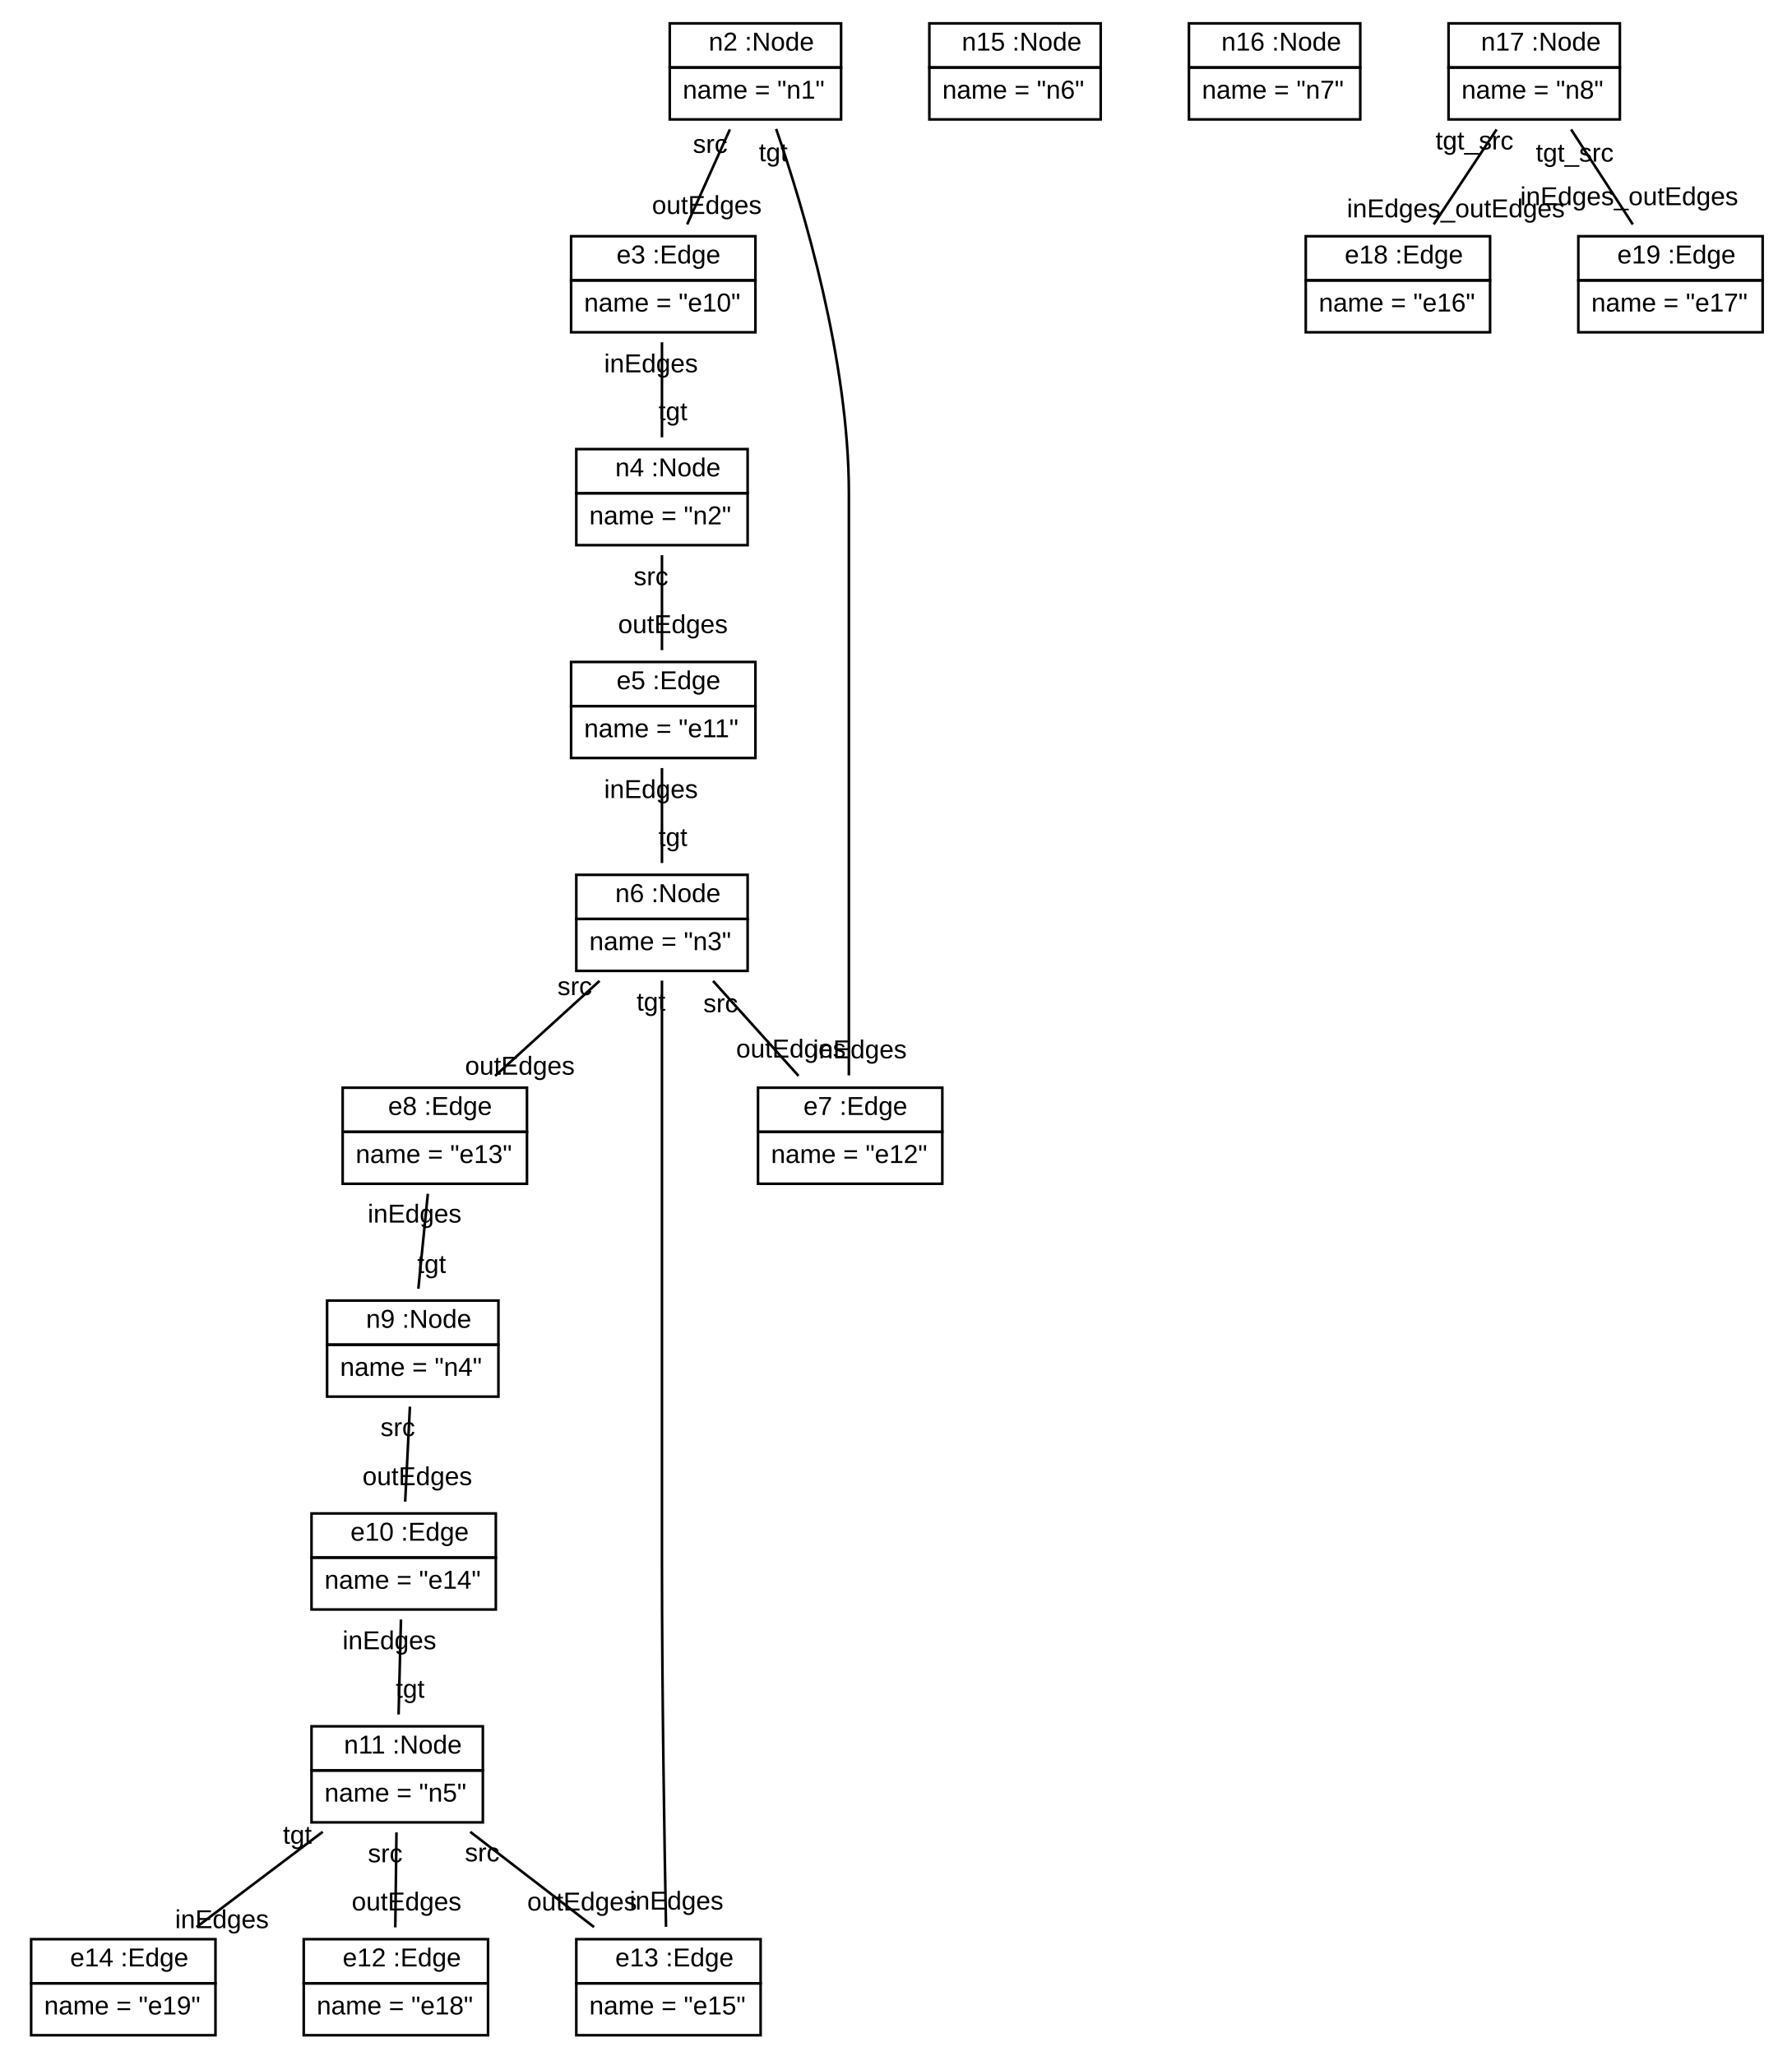
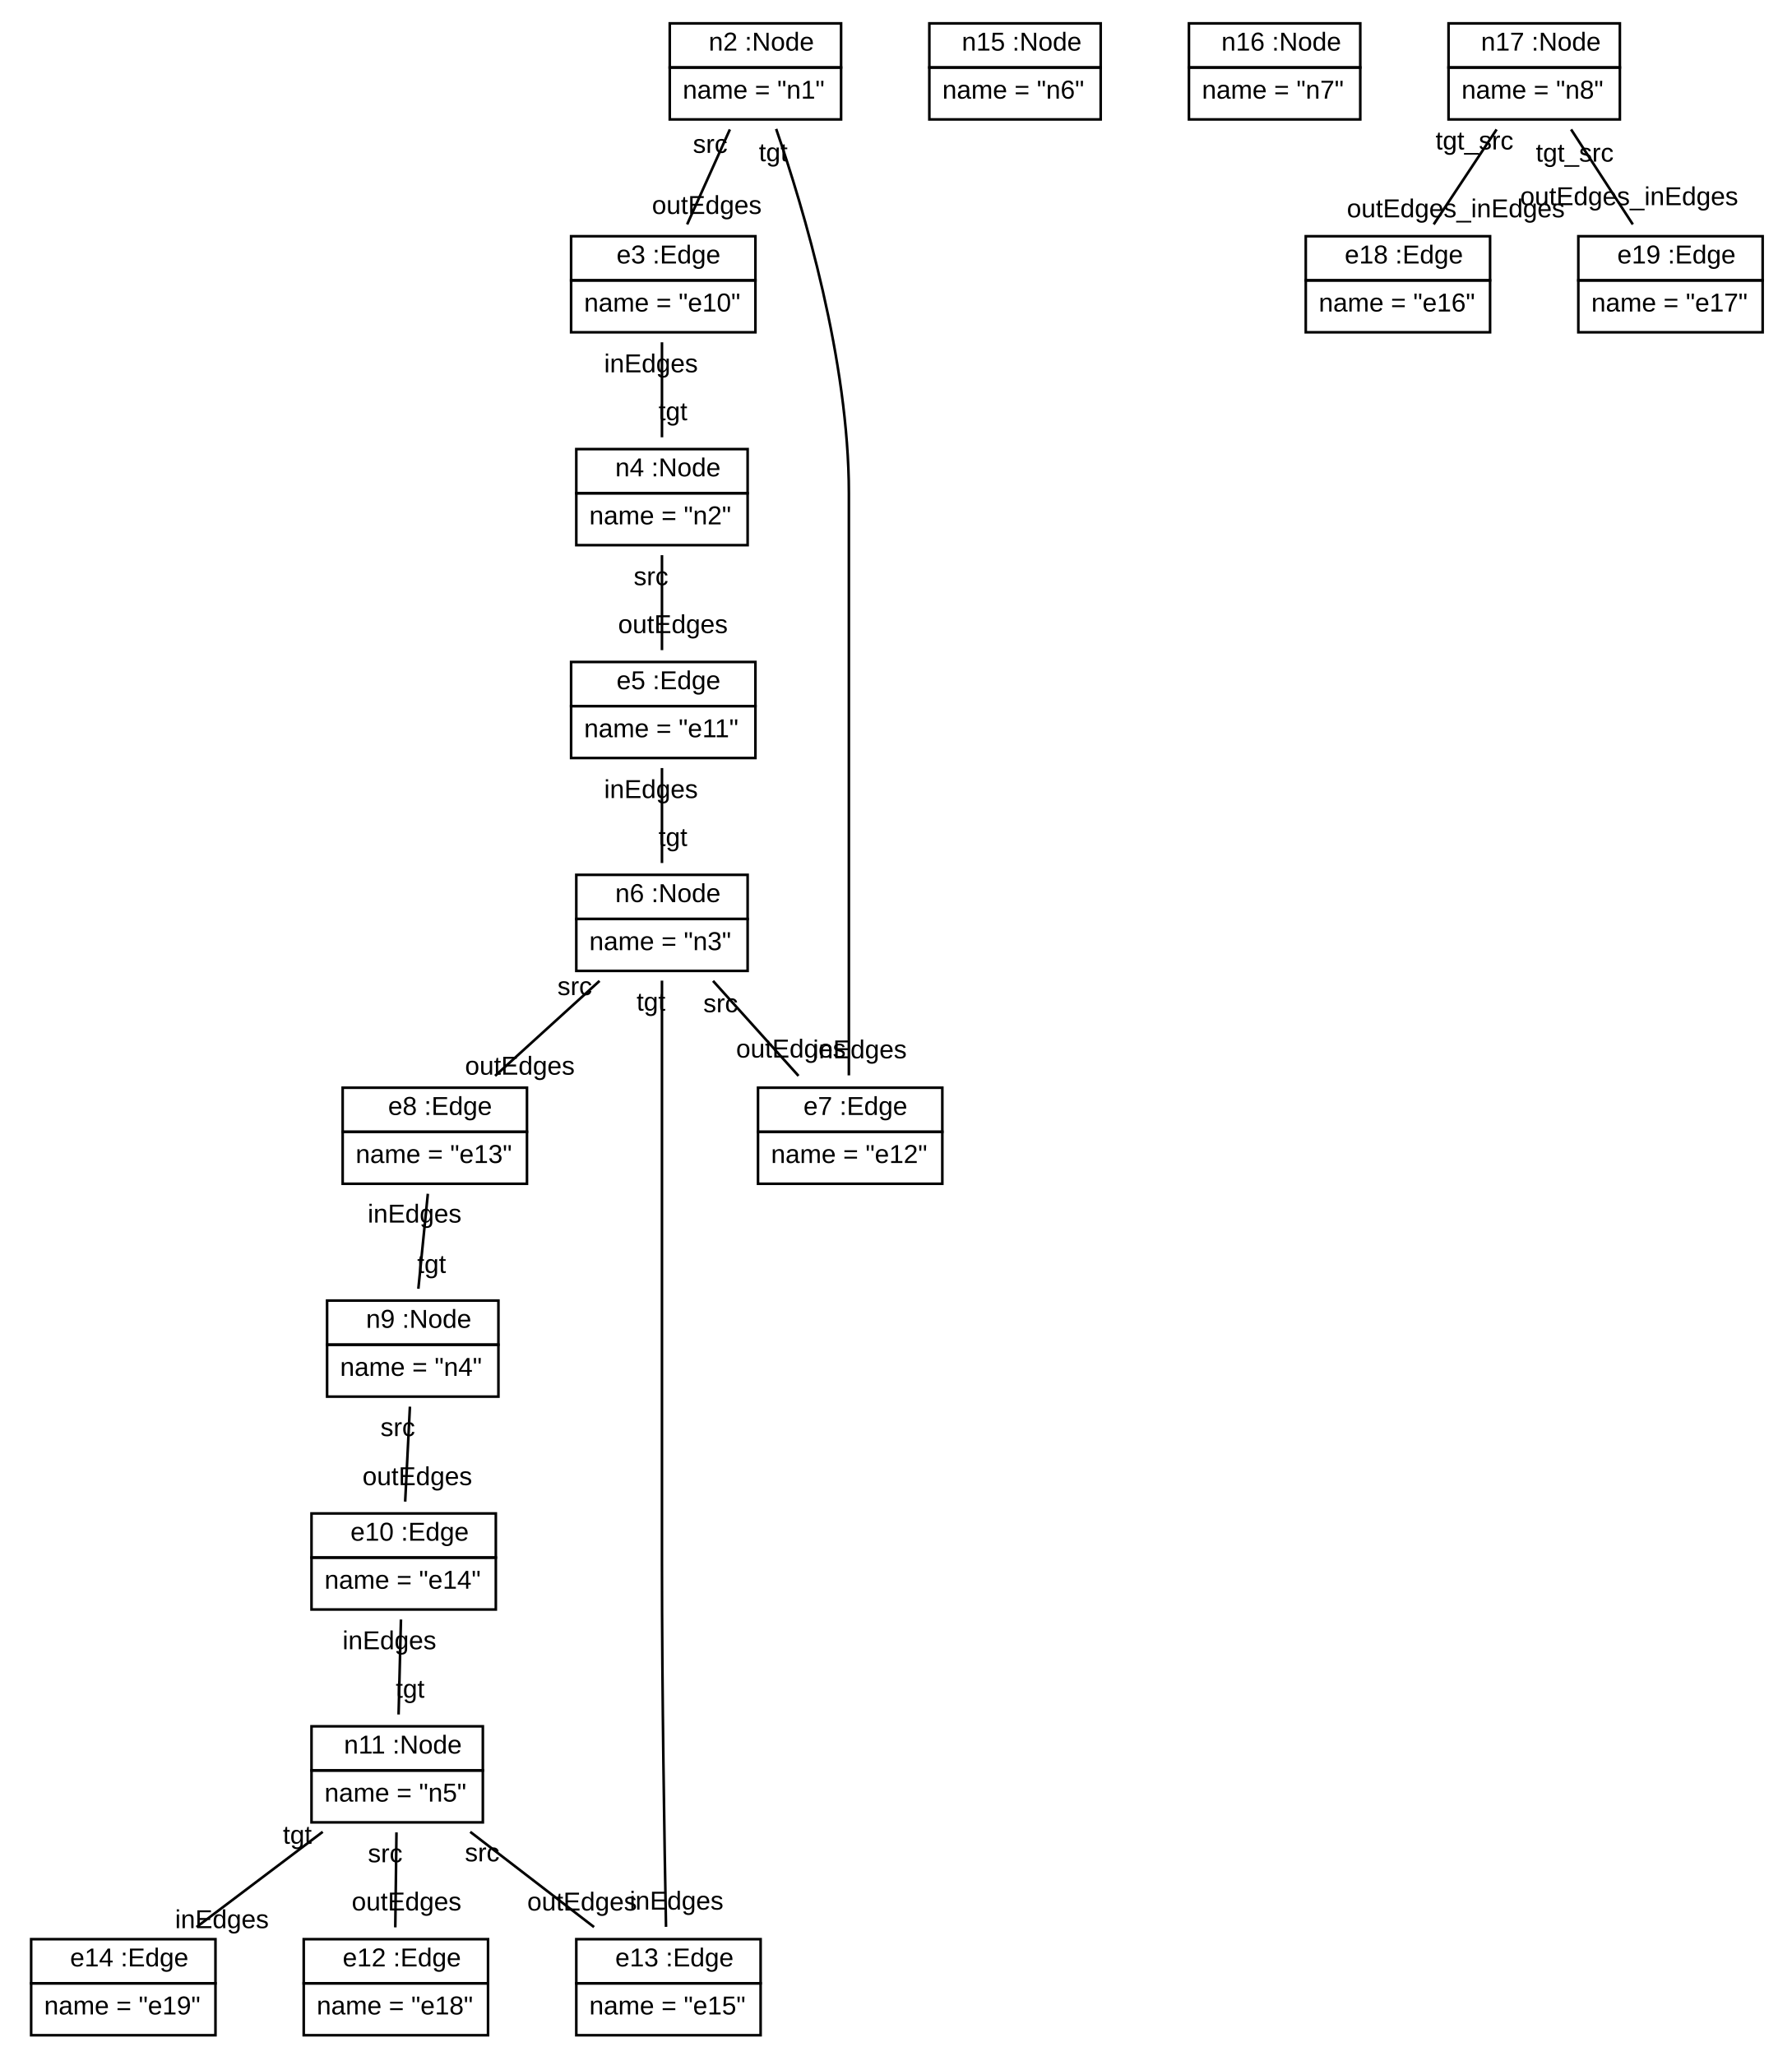
<svg xmlns="http://www.w3.org/2000/svg" xmlns:xlink="http://www.w3.org/1999/xlink" width="690pt" height="792pt" viewBox="0.00 0.00 690.00 792.00">
  <g id="graph1" class="graph" transform="scale(1 1) rotate(0) translate(4 788)">
    <polygon fill="white" stroke="white" points="-4,5 -4,-788 687,-788 687,5 -4,5" />
    <g id="node1" class="node">
      <a xlink:href="../examples/org/sdmlib/examples/helloworld/model/Node.java" xlink:title="&lt;TABLE&gt;">
        <polygon fill="none" stroke="black" points="254,-762 254,-779 320,-779 320,-762 254,-762" />
        <text text-anchor="start" x="265" y="-768.5" font-family="Arial" font-size="10.00"> </text>
        <text text-anchor="start" x="269" y="-768.5" font-family="Arial" font-size="10.00">n2 :Node</text>
      </a>
      <polygon fill="none" stroke="black" points="254,-742 254,-762 320,-762 320,-742 254,-742" />
      <text text-anchor="start" x="259" y="-750" font-family="Arial" font-size="10.00">name = "n1"</text>
    </g>
    <g id="node2" class="node">
      <a xlink:href="../examples/org/sdmlib/examples/helloworld/model/Edge.java" xlink:title="&lt;TABLE&gt;">
        <polygon fill="none" stroke="black" points="216,-680 216,-697 287,-697 287,-680 216,-680" />
        <text text-anchor="start" x="229.5" y="-686.5" font-family="Arial" font-size="10.00"> </text>
        <text text-anchor="start" x="233.5" y="-686.5" font-family="Arial" font-size="10.00">e3 :Edge</text>
      </a>
      <polygon fill="none" stroke="black" points="216,-660 216,-680 287,-680 287,-660 216,-660" />
      <text text-anchor="start" x="221" y="-668" font-family="Arial" font-size="10.00">name = "e10"</text>
    </g>
-     <g id="edge4" class="edge">
+     <g id="edge2" class="edge">
      <path fill="none" stroke="black" d="M277.163,-738.14C272.042,-726.759 265.802,-712.893 260.701,-701.557" />
      <text text-anchor="middle" x="268.274" y="-705.587" font-family="Arial" font-size="10.00">outEdges</text>
      <text text-anchor="middle" x="269.59" y="-729.109" font-family="Arial" font-size="10.00">src</text>
    </g>
    <g id="node6" class="node">
      <a xlink:href="../examples/org/sdmlib/examples/helloworld/model/Edge.java" xlink:title="&lt;TABLE&gt;">
        <polygon fill="none" stroke="black" points="288,-352 288,-369 359,-369 359,-352 288,-352" />
        <text text-anchor="start" x="301.5" y="-358.5" font-family="Arial" font-size="10.00"> </text>
        <text text-anchor="start" x="305.5" y="-358.5" font-family="Arial" font-size="10.00">e7 :Edge</text>
      </a>
      <polygon fill="none" stroke="black" points="288,-332 288,-352 359,-352 359,-332 288,-332" />
      <text text-anchor="start" x="293" y="-340" font-family="Arial" font-size="10.00">name = "e12"</text>
    </g>
-     <g id="edge2" class="edge">
+     <g id="edge4" class="edge">
      <path fill="none" stroke="black" d="M294.99,-738.33C305.595,-707.571 323,-649.284 323,-598 323,-598 323,-598 323,-514 323,-463.797 323,-404.843 323,-373.749" />
      <text text-anchor="middle" x="327.226" y="-380.312" font-family="Arial" font-size="10.00">inEdges</text>
      <text text-anchor="middle" x="293.866" y="-725.893" font-family="Arial" font-size="10.00">tgt</text>
    </g>
    <g id="node3" class="node">
      <a xlink:href="../examples/org/sdmlib/examples/helloworld/model/Node.java" xlink:title="&lt;TABLE&gt;">
        <polygon fill="none" stroke="black" points="218,-598 218,-615 284,-615 284,-598 218,-598" />
        <text text-anchor="start" x="229" y="-604.5" font-family="Arial" font-size="10.00"> </text>
        <text text-anchor="start" x="233" y="-604.5" font-family="Arial" font-size="10.00">n4 :Node</text>
      </a>
      <polygon fill="none" stroke="black" points="218,-578 218,-598 284,-598 284,-578 218,-578" />
      <text text-anchor="start" x="223" y="-586" font-family="Arial" font-size="10.00">name = "n2"</text>
    </g>
    <g id="edge6" class="edge">
      <path fill="none" stroke="black" d="M251,-656.14C251,-644.759 251,-630.893 251,-619.557" />
      <text text-anchor="middle" x="255.226" y="-626.12" font-family="Arial" font-size="10.00">tgt</text>
      <text text-anchor="middle" x="246.774" y="-644.577" font-family="Arial" font-size="10.00">inEdges</text>
    </g>
    <g id="node4" class="node">
      <a xlink:href="../examples/org/sdmlib/examples/helloworld/model/Edge.java" xlink:title="&lt;TABLE&gt;">
        <polygon fill="none" stroke="black" points="216,-516 216,-533 287,-533 287,-516 216,-516" />
        <text text-anchor="start" x="229.5" y="-522.5" font-family="Arial" font-size="10.00"> </text>
        <text text-anchor="start" x="233.5" y="-522.5" font-family="Arial" font-size="10.00">e5 :Edge</text>
      </a>
      <polygon fill="none" stroke="black" points="216,-496 216,-516 287,-516 287,-496 216,-496" />
      <text text-anchor="start" x="221" y="-504" font-family="Arial" font-size="10.00">name = "e11"</text>
    </g>
    <g id="edge8" class="edge">
      <path fill="none" stroke="black" d="M251,-574.14C251,-562.759 251,-548.893 251,-537.557" />
      <text text-anchor="middle" x="255.226" y="-544.12" font-family="Arial" font-size="10.00">outEdges</text>
      <text text-anchor="middle" x="246.774" y="-562.577" font-family="Arial" font-size="10.00">src</text>
    </g>
    <g id="node5" class="node">
      <a xlink:href="../examples/org/sdmlib/examples/helloworld/model/Node.java" xlink:title="&lt;TABLE&gt;">
        <polygon fill="none" stroke="black" points="218,-434 218,-451 284,-451 284,-434 218,-434" />
        <text text-anchor="start" x="229" y="-440.5" font-family="Arial" font-size="10.00"> </text>
        <text text-anchor="start" x="233" y="-440.5" font-family="Arial" font-size="10.00">n6 :Node</text>
      </a>
      <polygon fill="none" stroke="black" points="218,-414 218,-434 284,-434 284,-414 218,-414" />
      <text text-anchor="start" x="223" y="-422" font-family="Arial" font-size="10.00">name = "n3"</text>
    </g>
    <g id="edge10" class="edge">
      <path fill="none" stroke="black" d="M251,-492.14C251,-480.759 251,-466.893 251,-455.557" />
      <text text-anchor="middle" x="255.226" y="-462.12" font-family="Arial" font-size="10.00">tgt</text>
      <text text-anchor="middle" x="246.774" y="-480.577" font-family="Arial" font-size="10.00">inEdges</text>
    </g>
-     <g id="edge14" class="edge">
+     <g id="edge12" class="edge">
      <path fill="none" stroke="black" d="M270.674,-410.14C280.917,-398.759 293.396,-384.893 303.599,-373.557" />
      <text text-anchor="middle" x="300.677" y="-380.621" font-family="Arial" font-size="10.00">outEdges</text>
      <text text-anchor="middle" x="273.596" y="-398.076" font-family="Arial" font-size="10.00">src</text>
    </g>
    <g id="node7" class="node">
      <a xlink:href="../examples/org/sdmlib/examples/helloworld/model/Edge.java" xlink:title="&lt;TABLE&gt;">
        <polygon fill="none" stroke="black" points="128,-352 128,-369 199,-369 199,-352 128,-352" />
        <text text-anchor="start" x="141.5" y="-358.5" font-family="Arial" font-size="10.00"> </text>
        <text text-anchor="start" x="145.5" y="-358.5" font-family="Arial" font-size="10.00">e8 :Edge</text>
      </a>
      <polygon fill="none" stroke="black" points="128,-332 128,-352 199,-352 199,-332 128,-332" />
      <text text-anchor="start" x="133" y="-340" font-family="Arial" font-size="10.00">name = "e13"</text>
    </g>
-     <g id="edge16" class="edge">
+     <g id="edge14" class="edge">
      <path fill="none" stroke="black" d="M226.954,-410.14C214.435,-398.759 199.182,-384.893 186.713,-373.557" />
      <text text-anchor="middle" x="196.262" y="-374.026" font-family="Arial" font-size="10.00">outEdges</text>
      <text text-anchor="middle" x="217.405" y="-404.67" font-family="Arial" font-size="10.00">src</text>
    </g>
    <g id="node12" class="node">
      <a xlink:href="../examples/org/sdmlib/examples/helloworld/model/Edge.java" xlink:title="&lt;TABLE&gt;">
        <polygon fill="none" stroke="black" points="218,-24 218,-41 289,-41 289,-24 218,-24" />
        <text text-anchor="start" x="229" y="-30.5" font-family="Arial" font-size="10.00"> </text>
        <text text-anchor="start" x="233" y="-30.5" font-family="Arial" font-size="10.00">e13 :Edge</text>
      </a>
      <polygon fill="none" stroke="black" points="218,-4 218,-24 289,-24 289,-4 218,-4" />
      <text text-anchor="start" x="223" y="-12" font-family="Arial" font-size="10.00">name = "e15"</text>
    </g>
-     <g id="edge12" class="edge">
+     <g id="edge16" class="edge">
      <path fill="none" stroke="black" d="M251,-410.251C251,-379.157 251,-320.203 251,-270 251,-270 251,-270 251,-186 251,-135.793 251.972,-76.84 252.561,-45.748" />
      <text text-anchor="middle" x="256.619" y="-52.387" font-family="Arial" font-size="10.00">inEdges</text>
      <text text-anchor="middle" x="246.774" y="-398.688" font-family="Arial" font-size="10.00">tgt</text>
    </g>
    <g id="node8" class="node">
      <a xlink:href="../examples/org/sdmlib/examples/helloworld/model/Node.java" xlink:title="&lt;TABLE&gt;">
        <polygon fill="none" stroke="black" points="122,-270 122,-287 188,-287 188,-270 122,-270" />
        <text text-anchor="start" x="133" y="-276.5" font-family="Arial" font-size="10.00"> </text>
        <text text-anchor="start" x="137" y="-276.5" font-family="Arial" font-size="10.00">n9 :Node</text>
      </a>
      <polygon fill="none" stroke="black" points="122,-250 122,-270 188,-270 188,-250 122,-250" />
      <text text-anchor="start" x="127" y="-258" font-family="Arial" font-size="10.00">name = "n4"</text>
    </g>
    <g id="edge18" class="edge">
      <path fill="none" stroke="black" d="M160.814,-328.14C159.676,-316.759 158.289,-302.893 157.156,-291.557" />
      <text text-anchor="middle" x="162.263" y="-297.655" font-family="Arial" font-size="10.00">tgt</text>
      <text text-anchor="middle" x="155.707" y="-317.042" font-family="Arial" font-size="10.00">inEdges</text>
    </g>
    <g id="node9" class="node">
      <a xlink:href="../examples/org/sdmlib/examples/helloworld/model/Edge.java" xlink:title="&lt;TABLE&gt;">
        <polygon fill="none" stroke="black" points="116,-188 116,-205 187,-205 187,-188 116,-188" />
        <text text-anchor="start" x="127" y="-194.5" font-family="Arial" font-size="10.00"> </text>
        <text text-anchor="start" x="131" y="-194.5" font-family="Arial" font-size="10.00">e10 :Edge</text>
      </a>
      <polygon fill="none" stroke="black" points="116,-168 116,-188 187,-188 187,-168 116,-168" />
      <text text-anchor="start" x="121" y="-176" font-family="Arial" font-size="10.00">name = "e14"</text>
    </g>
    <g id="edge20" class="edge">
      <path fill="none" stroke="black" d="M153.907,-246.14C153.338,-234.759 152.645,-220.893 152.078,-209.557" />
      <text text-anchor="middle" x="156.751" y="-215.898" font-family="Arial" font-size="10.00">outEdges</text>
      <text text-anchor="middle" x="149.233" y="-234.799" font-family="Arial" font-size="10.00">src</text>
    </g>
    <g id="node10" class="node">
      <a xlink:href="../examples/org/sdmlib/examples/helloworld/model/Node.java" xlink:title="&lt;TABLE&gt;">
        <polygon fill="none" stroke="black" points="116,-106 116,-123 182,-123 182,-106 116,-106" />
        <text text-anchor="start" x="124.5" y="-112.5" font-family="Arial" font-size="10.00"> </text>
        <text text-anchor="start" x="128.5" y="-112.5" font-family="Arial" font-size="10.00">n11 :Node</text>
      </a>
      <polygon fill="none" stroke="black" points="116,-86 116,-106 182,-106 182,-86 116,-86" />
      <text text-anchor="start" x="121" y="-94" font-family="Arial" font-size="10.00">name = "n5"</text>
    </g>
    <g id="edge22" class="edge">
      <path fill="none" stroke="black" d="M150.453,-164.14C150.169,-152.759 149.822,-138.893 149.539,-127.557" />
      <text text-anchor="middle" x="153.99" y="-134.012" font-family="Arial" font-size="10.00">tgt</text>
      <text text-anchor="middle" x="146.002" y="-152.685" font-family="Arial" font-size="10.00">inEdges</text>
    </g>
    <g id="node11" class="node">
      <a xlink:href="../examples/org/sdmlib/examples/helloworld/model/Edge.java" xlink:title="&lt;TABLE&gt;">
        <polygon fill="none" stroke="black" points="113,-24 113,-41 184,-41 184,-24 113,-24" />
        <text text-anchor="start" x="124" y="-30.5" font-family="Arial" font-size="10.00"> </text>
        <text text-anchor="start" x="128" y="-30.5" font-family="Arial" font-size="10.00">e12 :Edge</text>
      </a>
      <polygon fill="none" stroke="black" points="113,-4 113,-24 184,-24 184,-4 113,-4" />
      <text text-anchor="start" x="118" y="-12" font-family="Arial" font-size="10.00">name = "e18"</text>
    </g>
-     <g id="edge26" class="edge">
+     <g id="edge24" class="edge">
      <path fill="none" stroke="black" d="M148.727,-82.14C148.584,-70.759 148.411,-56.893 148.269,-45.557" />
      <text text-anchor="middle" x="152.609" y="-52.066" font-family="Arial" font-size="10.00">outEdges</text>
      <text text-anchor="middle" x="144.388" y="-70.63" font-family="Arial" font-size="10.00">src</text>
    </g>
-     <g id="edge28" class="edge">
+     <g id="edge26" class="edge">
      <path fill="none" stroke="black" d="M177.144,-82.351C191.942,-70.967 210.032,-57.052 224.834,-45.666" />
      <text text-anchor="middle" x="220.227" y="-52.042" font-family="Arial" font-size="10.00">outEdges</text>
      <text text-anchor="middle" x="181.751" y="-70.975" font-family="Arial" font-size="10.00">src</text>
    </g>
    <g id="node13" class="node">
      <a xlink:href="../examples/org/sdmlib/examples/helloworld/model/Edge.java" xlink:title="&lt;TABLE&gt;">
        <polygon fill="none" stroke="black" points="8,-24 8,-41 79,-41 79,-24 8,-24" />
        <text text-anchor="start" x="19" y="-30.5" font-family="Arial" font-size="10.00"> </text>
        <text text-anchor="start" x="23" y="-30.5" font-family="Arial" font-size="10.00">e14 :Edge</text>
      </a>
      <polygon fill="none" stroke="black" points="8,-4 8,-24 79,-24 79,-4 8,-4" />
      <text text-anchor="start" x="13" y="-12" font-family="Arial" font-size="10.00">name = "e19"</text>
    </g>
-     <g id="edge24" class="edge">
+     <g id="edge28" class="edge">
      <path fill="none" stroke="black" d="M120.315,-82.351C105.232,-70.967 86.794,-57.052 71.708,-45.666" />
      <text text-anchor="middle" x="81.488" y="-45.253" font-family="Arial" font-size="10.00">inEdges</text>
      <text text-anchor="middle" x="110.535" y="-77.764" font-family="Arial" font-size="10.00">tgt</text>
    </g>
    <g id="node14" class="node">
      <a xlink:href="../examples/org/sdmlib/examples/helloworld/model/Node.java" xlink:title="&lt;TABLE&gt;">
        <polygon fill="none" stroke="black" points="354,-762 354,-779 420,-779 420,-762 354,-762" />
        <text text-anchor="start" x="362.5" y="-768.5" font-family="Arial" font-size="10.00"> </text>
        <text text-anchor="start" x="366.5" y="-768.5" font-family="Arial" font-size="10.00">n15 :Node</text>
      </a>
      <polygon fill="none" stroke="black" points="354,-742 354,-762 420,-762 420,-742 354,-742" />
      <text text-anchor="start" x="359" y="-750" font-family="Arial" font-size="10.00">name = "n6"</text>
    </g>
    <g id="node15" class="node">
      <a xlink:href="../examples/org/sdmlib/examples/helloworld/model/Node.java" xlink:title="&lt;TABLE&gt;">
        <polygon fill="none" stroke="black" points="454,-762 454,-779 520,-779 520,-762 454,-762" />
        <text text-anchor="start" x="462.5" y="-768.5" font-family="Arial" font-size="10.00"> </text>
        <text text-anchor="start" x="466.5" y="-768.5" font-family="Arial" font-size="10.00">n16 :Node</text>
      </a>
      <polygon fill="none" stroke="black" points="454,-742 454,-762 520,-762 520,-742 454,-742" />
      <text text-anchor="start" x="459" y="-750" font-family="Arial" font-size="10.00">name = "n7"</text>
    </g>
    <g id="node16" class="node">
      <a xlink:href="../examples/org/sdmlib/examples/helloworld/model/Node.java" xlink:title="&lt;TABLE&gt;">
        <polygon fill="none" stroke="black" points="554,-762 554,-779 620,-779 620,-762 554,-762" />
        <text text-anchor="start" x="562.5" y="-768.5" font-family="Arial" font-size="10.00"> </text>
        <text text-anchor="start" x="566.5" y="-768.5" font-family="Arial" font-size="10.00">n17 :Node</text>
      </a>
      <polygon fill="none" stroke="black" points="554,-742 554,-762 620,-762 620,-742 554,-742" />
      <text text-anchor="start" x="559" y="-750" font-family="Arial" font-size="10.00">name = "n8"</text>
    </g>
    <g id="node17" class="node">
      <a xlink:href="../examples/org/sdmlib/examples/helloworld/model/Edge.java" xlink:title="&lt;TABLE&gt;">
        <polygon fill="none" stroke="black" points="499,-680 499,-697 570,-697 570,-680 499,-680" />
        <text text-anchor="start" x="510" y="-686.5" font-family="Arial" font-size="10.00"> </text>
        <text text-anchor="start" x="514" y="-686.5" font-family="Arial" font-size="10.00">e18 :Edge</text>
      </a>
      <polygon fill="none" stroke="black" points="499,-660 499,-680 570,-680 570,-660 499,-660" />
      <text text-anchor="start" x="504" y="-668" font-family="Arial" font-size="10.00">name = "e16"</text>
    </g>
    <g id="edge30" class="edge">
      <path fill="none" stroke="black" d="M572.518,-738.14C564.978,-726.759 555.792,-712.893 548.281,-701.557" />
-       <text text-anchor="middle" x="556.81" y="-704.278" font-family="Arial" font-size="10.00">inEdges_outEdges</text>
+       <text text-anchor="middle" x="556.81" y="-704.278" font-family="Arial" font-size="10.00">outEdges_inEdges</text>
      <text text-anchor="middle" x="563.989" y="-730.418" font-family="Arial" font-size="10.00">tgt_src</text>
    </g>
    <g id="node18" class="node">
      <a xlink:href="../examples/org/sdmlib/examples/helloworld/model/Edge.java" xlink:title="&lt;TABLE&gt;">
        <polygon fill="none" stroke="black" points="604,-680 604,-697 675,-697 675,-680 604,-680" />
        <text text-anchor="start" x="615" y="-686.5" font-family="Arial" font-size="10.00"> </text>
        <text text-anchor="start" x="619" y="-686.5" font-family="Arial" font-size="10.00">e19 :Edge</text>
      </a>
      <polygon fill="none" stroke="black" points="604,-660 604,-680 675,-680 675,-660 604,-660" />
      <text text-anchor="start" x="609" y="-668" font-family="Arial" font-size="10.00">name = "e17"</text>
    </g>
    <g id="edge32" class="edge">
      <path fill="none" stroke="black" d="M601.209,-738.14C608.607,-726.759 617.62,-712.893 624.988,-701.557" />
-       <text text-anchor="middle" x="623.592" y="-708.959" font-family="Arial" font-size="10.00">inEdges_outEdges</text>
+       <text text-anchor="middle" x="623.592" y="-708.959" font-family="Arial" font-size="10.00">outEdges_inEdges</text>
      <text text-anchor="middle" x="602.605" y="-725.738" font-family="Arial" font-size="10.00">tgt_src</text>
    </g>
  </g>
</svg>
